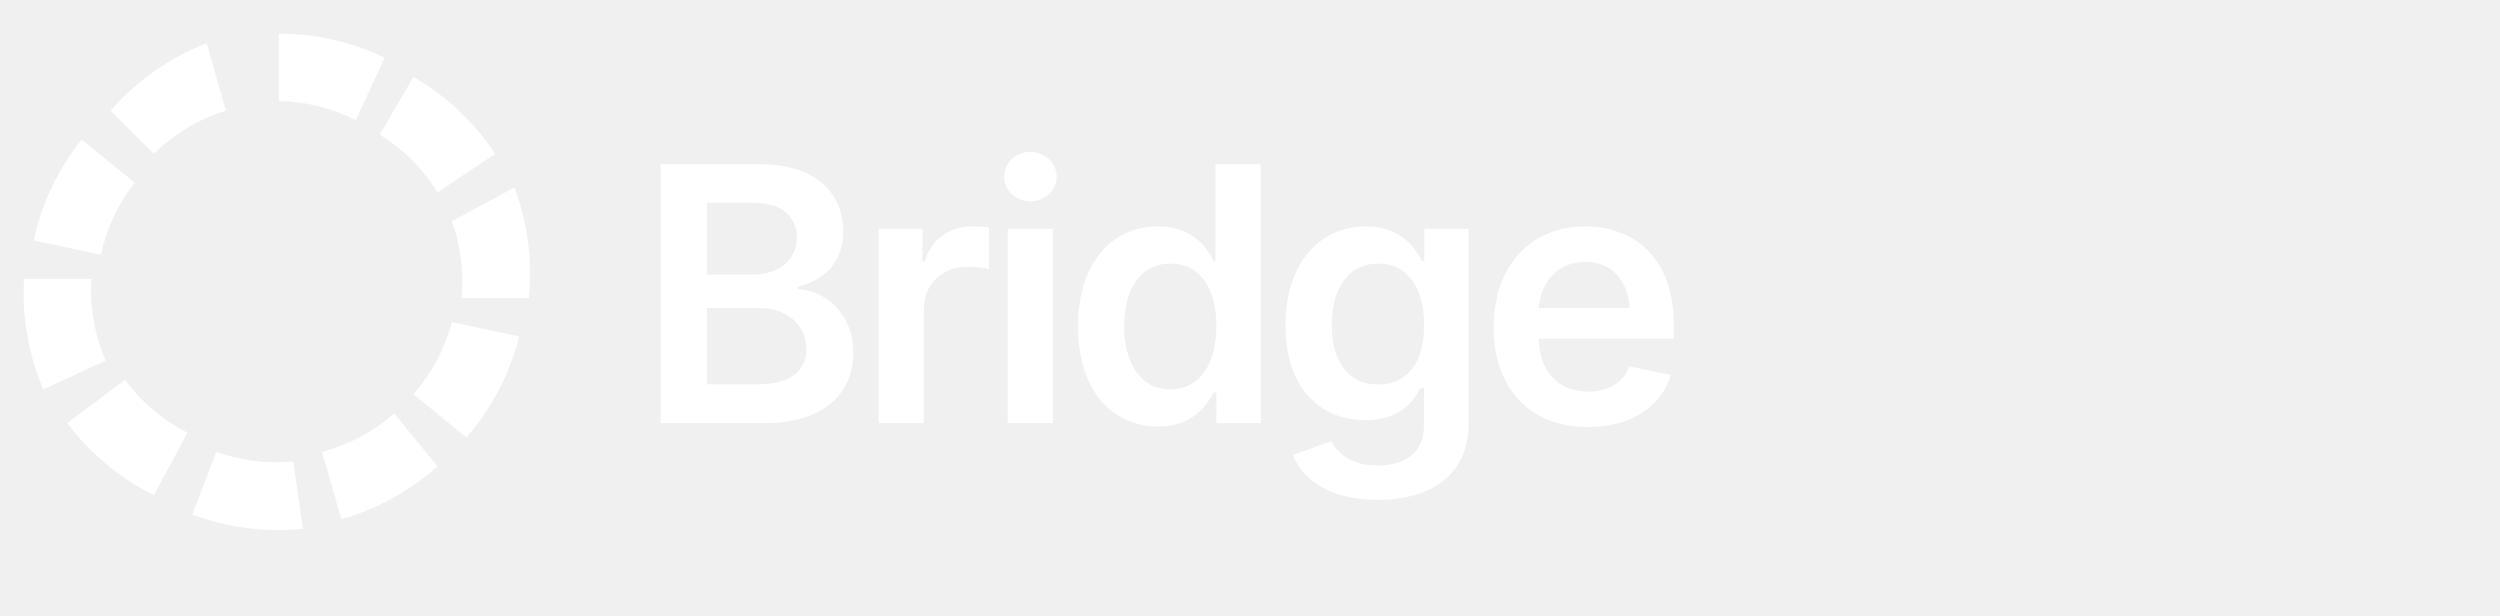
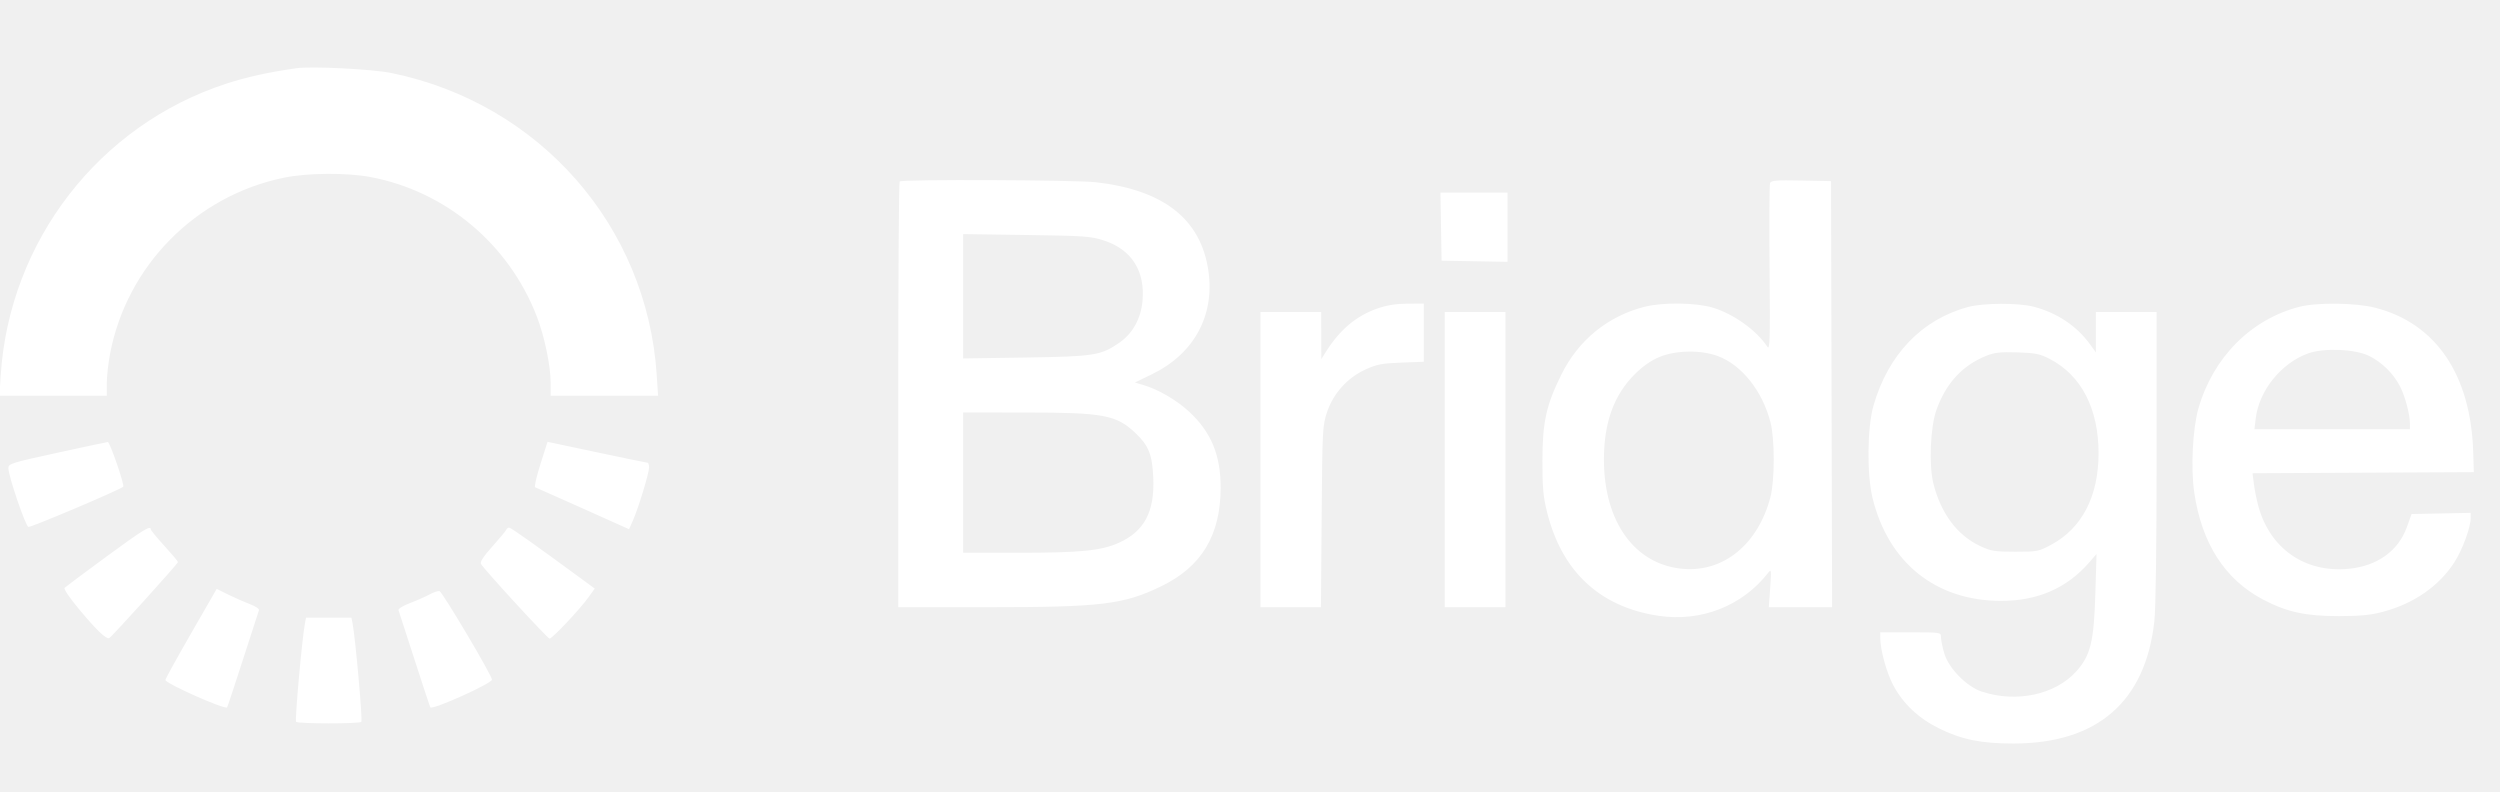
- <svg xmlns="http://www.w3.org/2000/svg" viewBox="0 0 520 128" role="img" aria-labelledby="title">
-   <g fill="#fff">
-     <path d="M58 7a51 51 0 0 1 22 5l-6 13a37 37 0 0 0-16-4V7Zm28 9a51 51 0 0 1 17 16l-12 8a37 37 0 0 0-12-12l7-12Zm21 23a51 51 0 0 1 3 23H96a37 37 0 0 0-2-16l13-7Zm1 31a51 51 0 0 1-11 21L86 82a37 37 0 0 0 8-15l14 3ZM91 97a51 51 0 0 1-20 11l-4-14a37 37 0 0 0 15-8l9 11Zm-28 13a51 51 0 0 1-23-3l5-13a37 37 0 0 0 16 2l2 14Zm-31-7a51 51 0 0 1-18-15l12-9a37 37 0 0 0 13 11l-7 13ZM9 81a51 51 0 0 1-4-23h14a37 37 0 0 0 3 17L9 81Zm-2-31a51 51 0 0 1 10-21l11 9a37 37 0 0 0-7 15L7 50Zm16-27A51 51 0 0 1 43 9l4 14a37 37 0 0 0-15 9l-9-9Z" />
-     <text x="132" y="88" font-family="Inter, Arial, sans-serif" font-size="74" font-weight="600" letter-spacing="-3">Bridge</text>
-   </g>
+ <svg xmlns="http://www.w3.org/2000/svg" width="1194" height="378" viewBox="0 0 1194 378" version="1.1">
+   <path d="M 141.500 32.590 C 128.143 34.502, 117.805 36.784, 107.979 39.990 C 47.323 59.784, 4.543 115.085, 0.346 179.128 L -0.301 189 25.350 189 L 51 189 51 183.110 C 51 179.871, 51.701 173.526, 52.557 169.011 C 60.533 126.967, 93.430 93.602, 135.500 84.890 C 146.795 82.551, 165.617 82.400, 176.989 84.557 C 212.871 91.364, 242.889 116.470, 256.278 150.872 C 259.991 160.414, 262.970 174.566, 262.987 182.750 L 263 189 288.650 189 L 314.301 189 313.646 179.014 C 308.980 107.809, 257.636 49.376, 187 34.883 C 177.836 33.003, 148.829 31.541, 141.500 32.590 M 429.667 86.667 C 429.300 87.033, 429 132.933, 429 188.667 L 429 290 471.776 290 C 526.062 290, 536.578 288.732, 554.591 280.013 C 573.860 270.686, 582.946 255.629, 582.985 232.960 C 583.012 217.394, 578.466 206.407, 567.961 196.646 C 562.076 191.178, 553.233 186, 546.270 183.944 L 542.039 182.695 550.269 178.690 C 570.286 168.950, 580.231 150.675, 577.129 129.330 C 573.552 104.711, 555.843 90.748, 523.500 87.047 C 513.672 85.922, 430.747 85.586, 429.667 86.667 M 845.375 87.465 C 845.054 88.301, 844.951 106.703, 845.146 128.359 C 845.452 162.380, 845.310 167.444, 844.099 165.616 C 838.932 157.813, 828.154 150.055, 818.217 146.985 C 810.235 144.520, 794.213 144.290, 785.460 146.515 C 767.848 150.992, 753.792 162.478, 745.624 179.067 C 738.422 193.695, 736.704 201.541, 736.662 220 C 736.633 232.744, 737.023 237.100, 738.852 244.500 C 745.875 272.901, 764.002 289.829, 791.944 294.081 C 812.358 297.188, 832.163 289.437, 844.536 273.500 C 845.960 271.666, 846.034 272.266, 845.438 280.750 L 844.788 290 859.899 290 L 875.009 290 874.755 188.250 L 874.500 86.500 860.229 86.222 C 848.208 85.989, 845.866 86.184, 845.375 87.465 M 688.225 108.250 L 688.500 124.500 704.250 124.775 L 720 125.051 720 108.525 L 720 92 703.975 92 L 687.950 92 688.225 108.250 M 460 141.501 L 460 171.198 489.750 170.754 C 522.647 170.263, 525.756 169.774, 534.552 163.712 C 540.917 159.326, 544.865 152.249, 545.653 143.817 C 546.991 129.481, 540.479 119.195, 527.346 114.901 C 521.020 112.833, 518.204 112.630, 490.250 112.234 L 460 111.805 460 141.501 M 658 147.283 C 647.877 150.758, 639.964 157.385, 633.281 167.982 L 631.062 171.500 631.031 160.250 L 631 149 616.500 149 L 602 149 602 219.500 L 602 290 616.442 290 L 630.884 290 631.223 246.750 C 631.550 205.079, 631.645 203.256, 633.805 196.805 C 636.800 187.859, 643.556 180.385, 652.209 176.446 C 657.583 174, 660.066 173.524, 669.250 173.181 L 680 172.779 680 158.889 L 680 145 672.250 145.026 C 666.897 145.044, 662.490 145.742, 658 147.283 M 940 146.608 C 917.879 152.547, 901.779 169.317, 894.781 193.709 C 891.774 204.189, 891.561 226.666, 894.361 238 C 901.981 268.839, 924.577 286.916, 955.590 286.983 C 973.170 287.020, 987.170 280.909, 997.903 268.512 L 1001.307 264.581 1000.736 283.541 C 1000.041 306.602, 998.451 313.057, 991.585 320.695 C 981.616 331.782, 963.066 335.756, 946.569 330.338 C 939.281 327.945, 930.683 319.207, 928.591 312.068 C 927.716 309.081, 927 305.594, 927 304.318 C 927 302, 926.997 302, 912.500 302 L 898 302 898.017 304.750 C 898.053 310.463, 901.024 321.265, 904.202 327.242 C 908.931 336.134, 916.287 343.058, 926.197 347.944 C 936.912 353.227, 946.296 355.122, 961.678 355.107 C 1001.697 355.069, 1024.640 335.152, 1028.924 296.728 C 1029.588 290.770, 1030 260.671, 1030 218.039 L 1030 149 1015.500 149 L 1001 149 1001 158.650 L 1001 168.300 998.164 164.400 C 991.780 155.621, 982.435 149.390, 971.307 146.492 C 964.017 144.593, 947.274 144.655, 940 146.608 M 1098 146.571 C 1074.951 152.603, 1056.972 170.745, 1049.978 195.027 C 1047.224 204.590, 1046.267 223.562, 1047.957 235.118 C 1051.527 259.536, 1062.589 276.756, 1080.878 286.367 C 1092.188 292.310, 1101.212 294.281, 1117 294.255 C 1127.490 294.238, 1132.242 293.767, 1138.314 292.141 C 1152.879 288.242, 1164.875 279.903, 1172.180 268.600 C 1176.047 262.618, 1180 251.883, 1180 247.367 L 1180 244.945 1165.888 245.223 L 1151.775 245.500 1149.468 251.875 C 1145.367 263.209, 1135.246 270.399, 1121.602 271.673 C 1100.885 273.607, 1084.276 262.119, 1078.659 241.970 C 1077.820 238.961, 1076.837 234.141, 1076.474 231.259 L 1075.815 226.018 1128.657 225.759 L 1181.500 225.500 1181.211 216 C 1180.085 178.991, 1163.405 154.393, 1134.404 146.975 C 1125.015 144.574, 1106.419 144.368, 1098 146.571 M 690 219.500 L 690 290 704.500 290 L 719 290 719 219.500 L 719 149 704.500 149 L 690 149 690 219.500 M 1102.419 168.766 C 1089.512 173.370, 1078.908 186.534, 1077.323 199.923 L 1076.721 205 1113.861 205 L 1151 205 1151 202.549 C 1151 198.057, 1148.779 189.556, 1146.341 184.716 C 1143.219 178.518, 1137.595 172.953, 1131.423 169.955 C 1124.711 166.694, 1109.925 166.088, 1102.419 168.766 M 792.566 170.487 C 788.623 172.108, 784.701 174.838, 780.874 178.625 C 770.826 188.568, 766.035 201.766, 766.035 219.500 C 766.035 249.317, 780.862 269.763, 803.883 271.693 C 823.284 273.320, 839.633 259.900, 845.539 237.500 C 847.664 229.439, 847.666 209.574, 845.542 201.500 C 841.626 186.610, 831.832 174.326, 820.497 170.085 C 812.404 167.057, 800.493 167.228, 792.566 170.487 M 948.624 169.942 C 937.198 174.535, 929.359 183.065, 924.816 195.849 C 921.926 203.983, 921.189 222.286, 923.401 231 C 927.040 245.334, 934.794 255.670, 945.764 260.812 C 950.900 263.219, 952.650 263.500, 962.500 263.500 C 973.131 263.500, 973.712 263.385, 979.821 260.073 C 994.415 252.160, 1002.239 236.993, 1002.271 216.555 C 1002.304 195.199, 994.030 179.207, 978.911 171.404 C 974.244 168.996, 972.125 168.569, 963.500 168.297 C 955.378 168.042, 952.584 168.351, 948.624 169.942 M 460 230.500 L 460 264 486.428 264 C 516.015 264, 525.859 263.031, 534.247 259.291 C 546.516 253.822, 551.514 244.422, 550.803 228.153 C 550.321 217.126, 548.606 212.813, 542.335 206.860 C 533.171 198.162, 527.143 197.033, 489.750 197.015 L 460 197 460 230.500 M 27.250 216.270 C 5.200 221.082, 4 221.461, 4 223.623 C 4 227.276, 12.126 251.111, 13.558 251.661 C 14.574 252.050, 57.344 233.924, 58.859 232.462 C 59.600 231.746, 52.458 211.019, 51.500 211.106 C 50.950 211.156, 40.038 213.479, 27.250 216.270 M 258.096 221.706 C 256.223 227.586, 255.098 232.541, 255.596 232.718 C 256.093 232.894, 266.385 237.474, 278.466 242.896 L 300.431 252.753 302.212 248.775 C 304.792 243.012, 310 225.970, 310 223.290 C 310 222.030, 309.663 220.998, 309.250 220.995 C 308.837 220.992, 297.925 218.745, 285 216 C 272.075 213.255, 261.500 211.011, 261.500 211.013 C 261.500 211.014, 259.968 215.826, 258.096 221.706 M 50.635 265.982 C 40.260 273.598, 31.365 280.235, 30.869 280.731 C 30.334 281.266, 33.230 285.541, 38.002 291.258 C 46.047 300.897, 50.645 305.296, 52.132 304.777 C 53.172 304.414, 85 269.214, 85 268.427 C 85 268.094, 82.075 264.618, 78.500 260.701 C 74.925 256.784, 72 253.224, 72 252.789 C 72 250.748, 68.152 253.124, 50.635 265.982 M 241.833 252.958 C 241.650 253.485, 238.663 257.080, 235.195 260.948 C 230.917 265.720, 229.149 268.413, 229.695 269.323 C 231.478 272.297, 261.530 305, 262.479 305 C 263.753 305.001, 276.938 291.007, 281.021 285.321 L 284.052 281.101 278.776 277.227 C 255.035 259.794, 244.037 252, 243.176 252 C 242.621 252, 242.017 252.431, 241.833 252.958 M 91.250 302.518 C 84.513 314.219, 79 324.224, 79 324.750 C 79 326.415, 107.353 339.020, 108.466 337.850 C 108.649 337.657, 112.058 327.375, 116.041 315 C 120.024 302.625, 123.466 292.007, 123.689 291.404 C 123.913 290.801, 121.937 289.498, 119.298 288.508 C 116.659 287.517, 112.025 285.478, 109 283.975 L 103.500 281.243 91.250 302.518 M 205 283.969 C 203.075 285.020, 198.889 286.871, 195.697 288.082 C 192.506 289.293, 190.084 290.782, 190.315 291.392 C 190.546 292.001, 193.992 302.625, 197.971 315 C 201.951 327.375, 205.355 337.657, 205.536 337.850 C 206.738 339.124, 235.023 326.383, 234.964 324.594 C 234.892 322.440, 211.196 282.495, 209.862 282.279 C 209.113 282.157, 206.925 282.918, 205 283.969 M 145.634 297.750 C 144.264 304.920, 140.746 344.079, 141.411 344.745 C 142.391 345.724, 171.599 345.734, 172.578 344.756 C 173.247 344.086, 169.714 304.476, 168.384 297.750 L 167.841 295 157 295 L 146.159 295 145.634 297.750" stroke="none" fill="#fff" fill-rule="evenodd" />
</svg>
